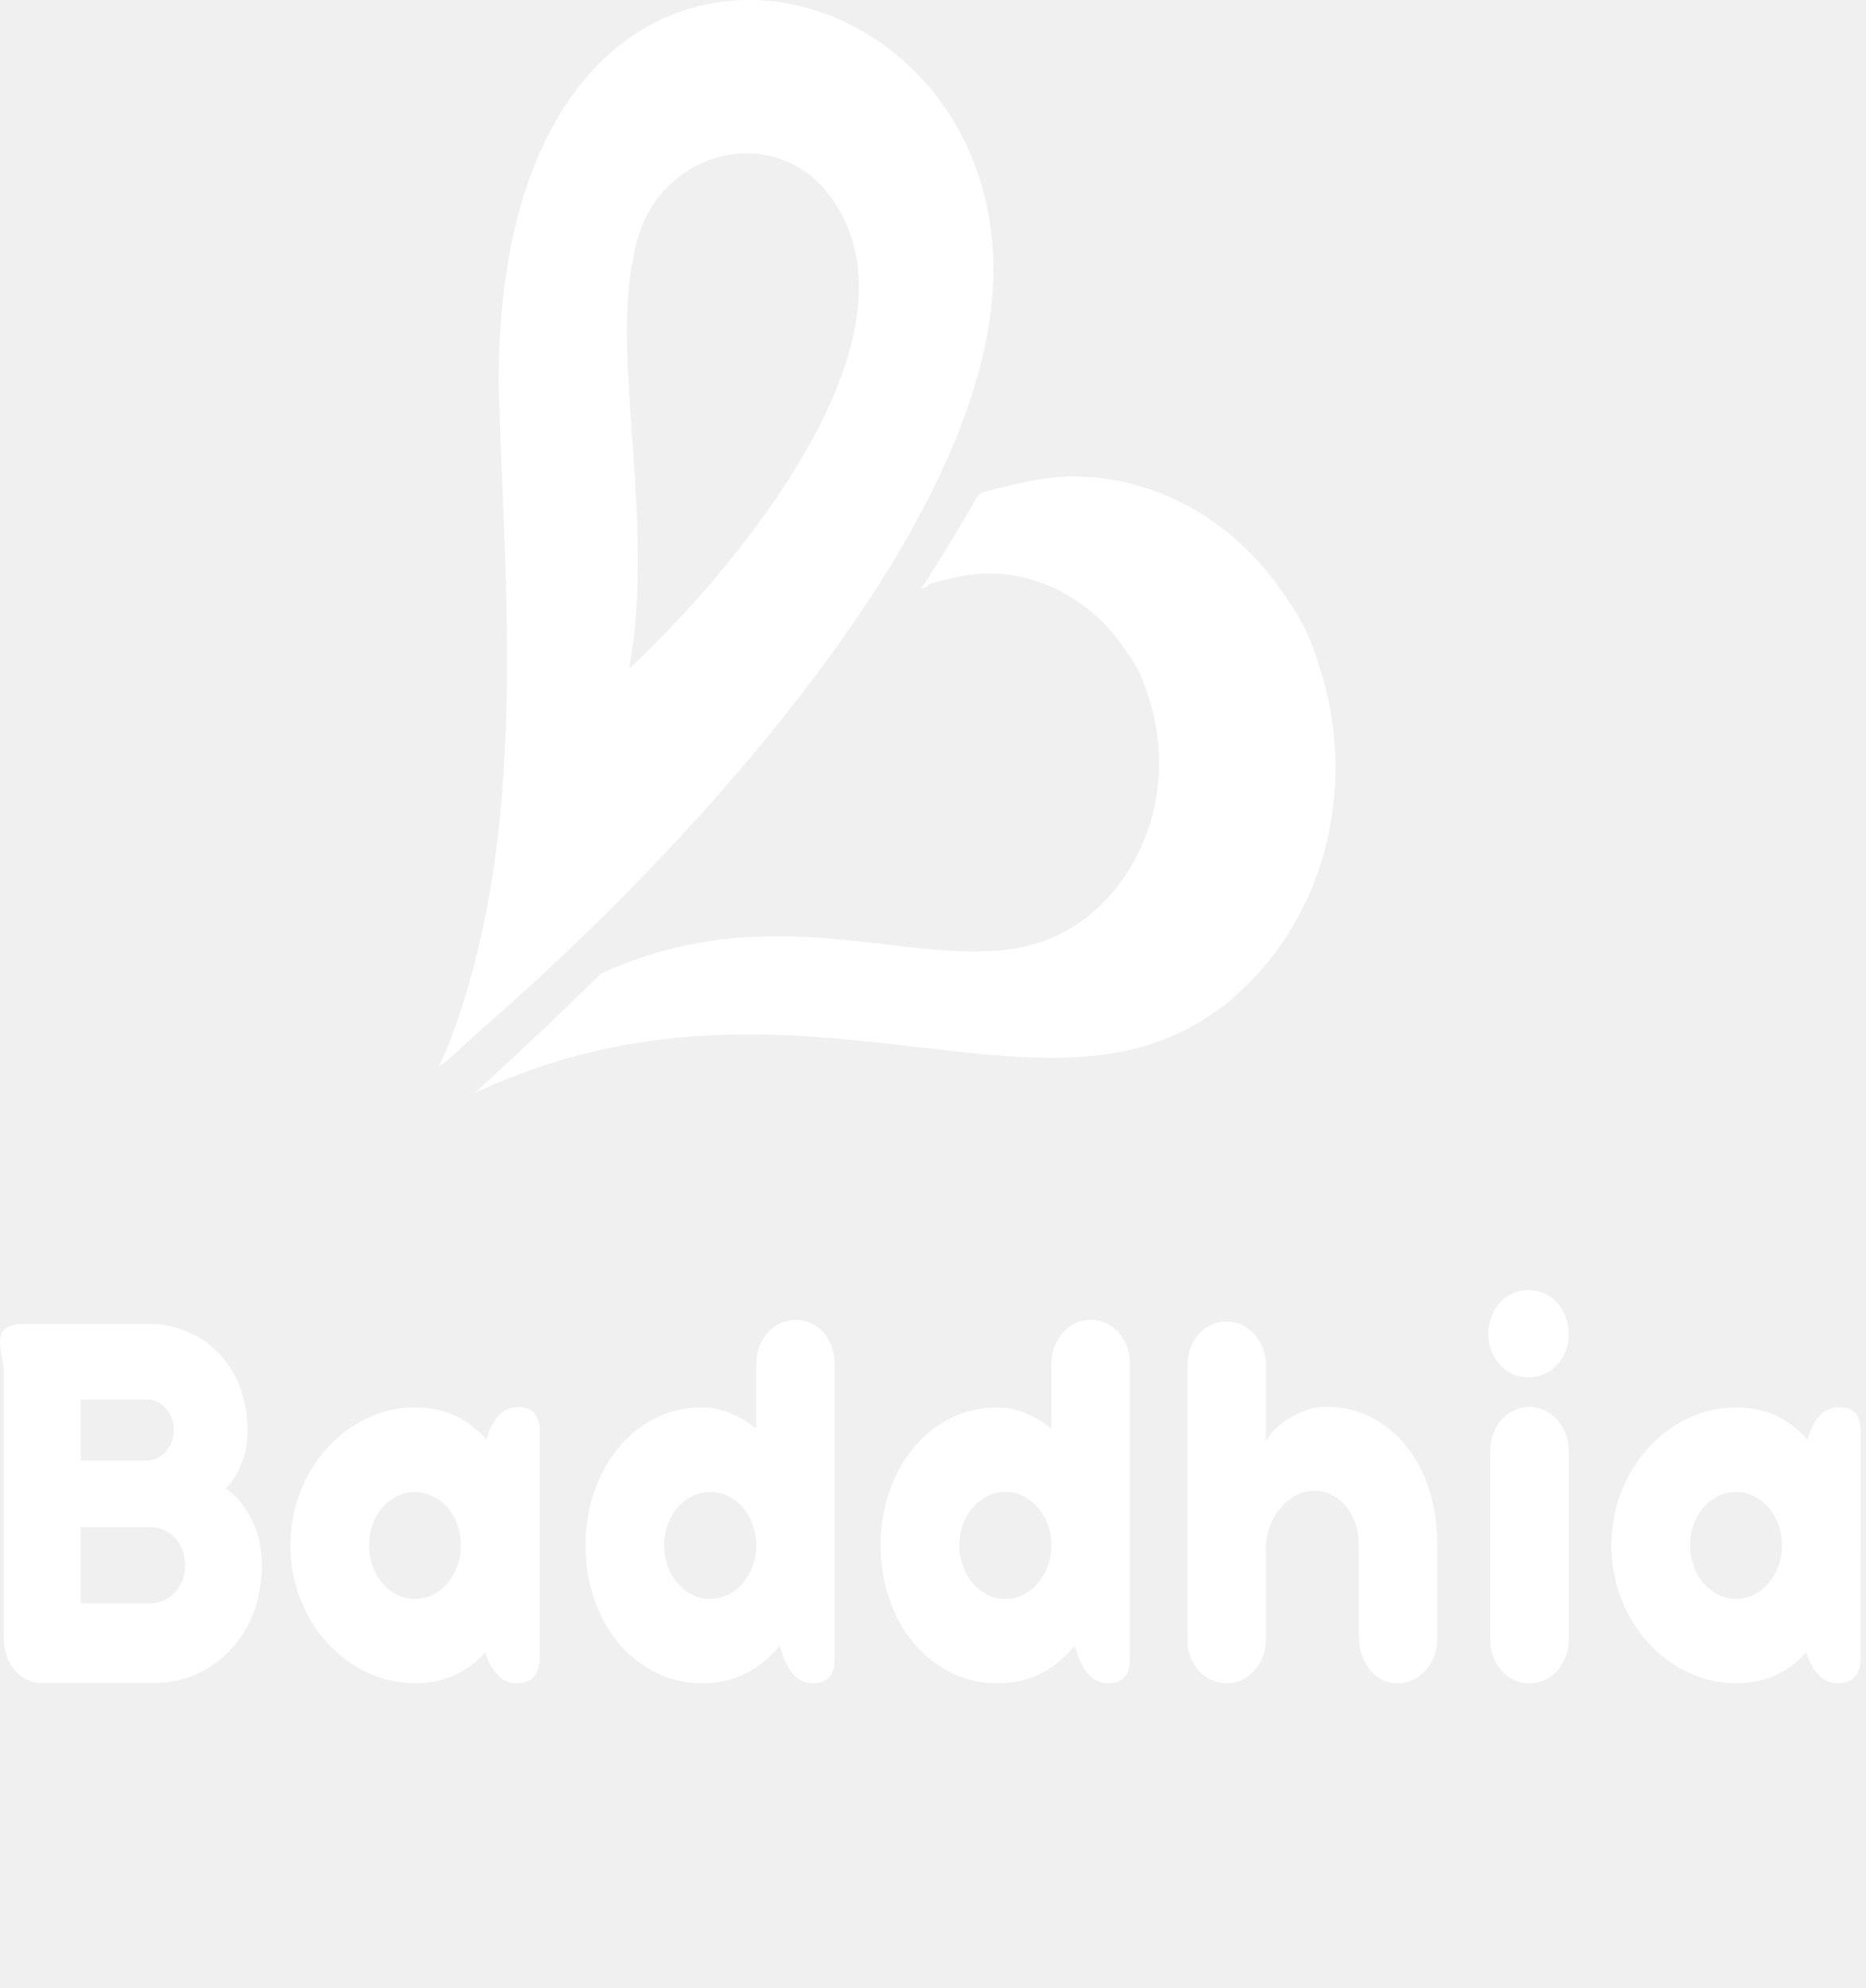
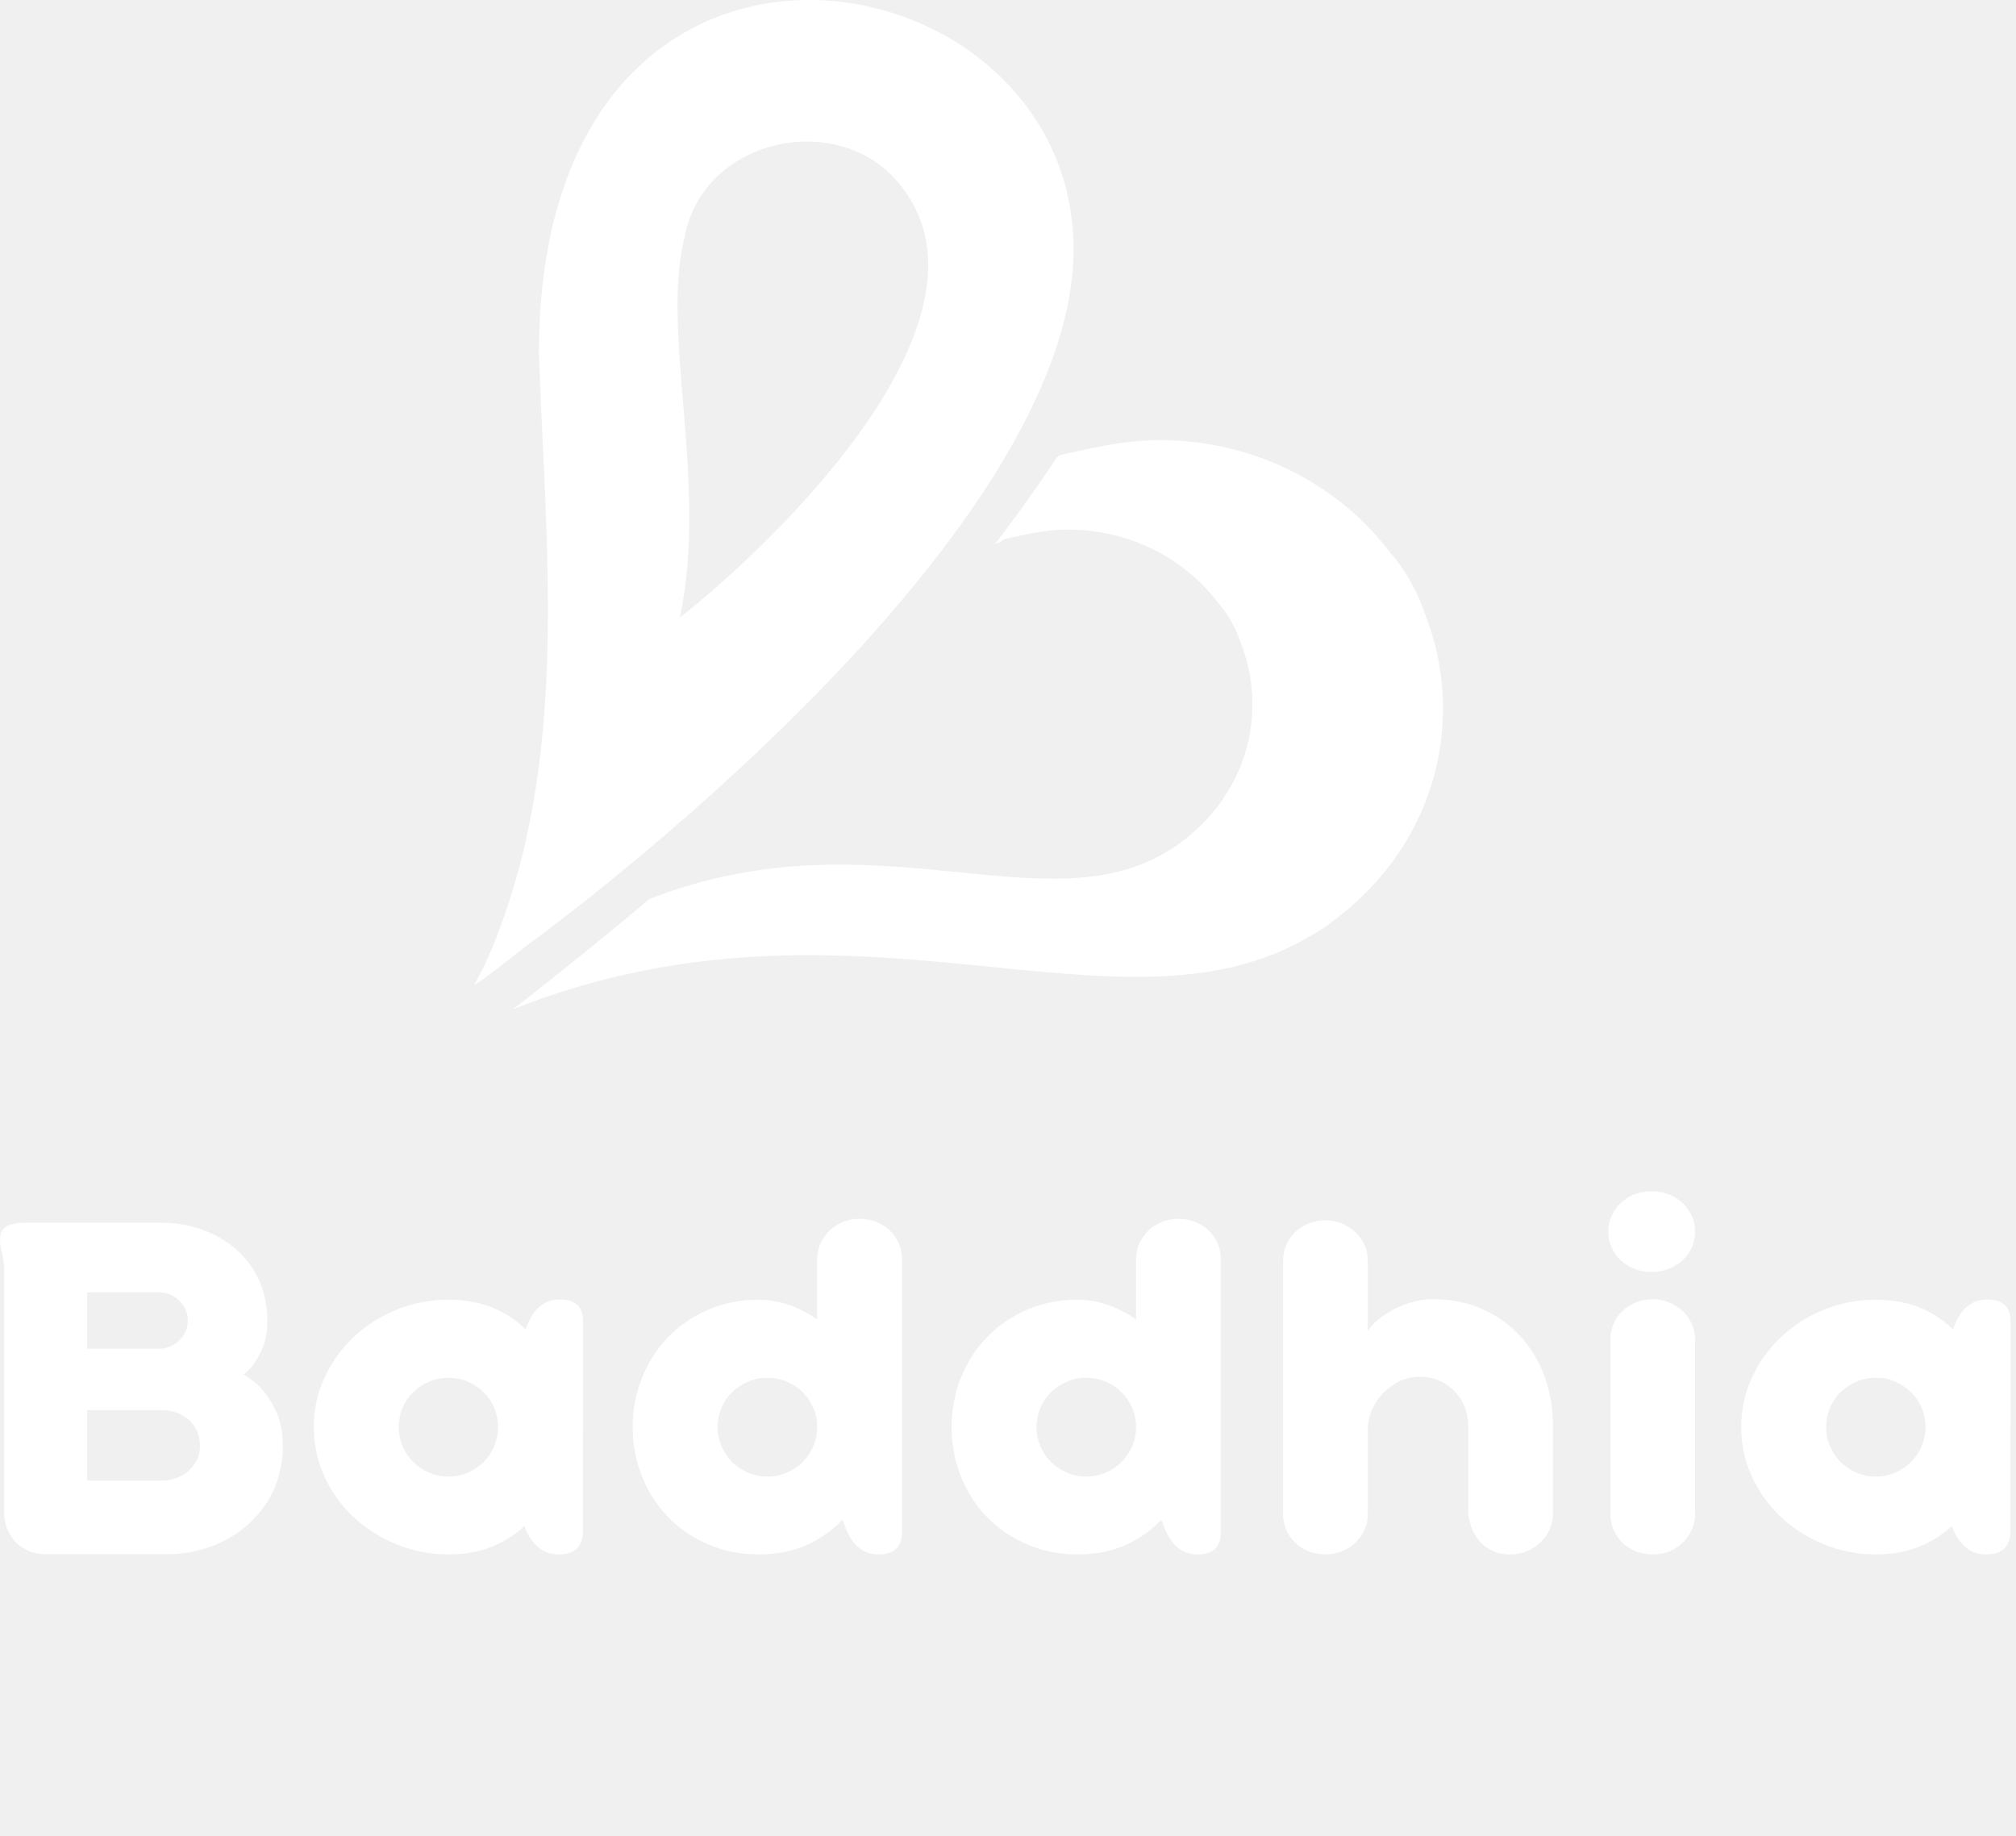
- <svg xmlns="http://www.w3.org/2000/svg" width="76" height="81" viewBox="0 0 76 81" fill="none">
-   <path d="M0.095 55.297C0.095 55.312 0.098 55.327 0.101 55.346C0.104 55.365 0.104 55.384 0.104 55.399L0.095 55.298V55.297ZM0.002 54.678C0.002 54.573 0.016 54.475 0.043 54.386C0.07 54.296 0.122 54.217 0.192 54.153C0.263 54.089 0.361 54.04 0.486 54.004C0.612 53.965 0.771 53.948 0.968 53.948H6.084C6.531 53.948 6.962 54.02 7.375 54.161C7.789 54.304 8.168 54.507 8.511 54.773C8.854 55.04 9.149 55.366 9.395 55.75C9.642 56.132 9.823 56.568 9.938 57.055C9.992 57.288 10.033 57.529 10.057 57.78C10.081 58.032 10.085 58.294 10.071 58.565C10.057 58.865 10.01 59.135 9.929 59.38C9.847 59.623 9.759 59.838 9.661 60.017C9.562 60.198 9.468 60.34 9.376 60.449C9.284 60.557 9.216 60.625 9.176 60.647C9.237 60.677 9.345 60.756 9.501 60.888C9.657 61.02 9.817 61.203 9.979 61.44C10.141 61.677 10.291 61.965 10.422 62.303C10.555 62.641 10.629 63.028 10.649 63.464C10.683 63.959 10.653 64.428 10.557 64.871C10.456 65.434 10.269 65.944 9.999 66.403C9.727 66.861 9.402 67.251 9.022 67.573C8.642 67.896 8.219 68.145 7.751 68.316C7.283 68.489 6.795 68.574 6.287 68.574H1.75C1.486 68.574 1.255 68.521 1.055 68.417C0.855 68.312 0.689 68.173 0.556 68.001C0.424 67.828 0.323 67.629 0.254 67.408C0.187 67.186 0.152 66.957 0.152 66.717V55.873C0.152 55.791 0.145 55.712 0.131 55.637C0.118 55.562 0.104 55.483 0.091 55.4L0.081 55.3C0.027 55.074 0 54.868 0 54.681L0.002 54.678ZM3.287 62.222V65.329H6.104C6.273 65.329 6.446 65.296 6.619 65.228C6.793 65.159 6.945 65.059 7.08 64.927C7.215 64.795 7.327 64.635 7.412 64.443C7.496 64.251 7.537 64.033 7.537 63.786C7.537 63.53 7.496 63.306 7.415 63.11C7.334 62.914 7.225 62.75 7.09 62.618C6.955 62.486 6.801 62.389 6.632 62.321C6.462 62.253 6.287 62.219 6.102 62.219H3.286L3.287 62.222ZM3.287 57.02V59.509H6.003C6.145 59.509 6.284 59.475 6.417 59.407C6.549 59.339 6.664 59.249 6.762 59.136C6.86 59.023 6.939 58.893 6.995 58.742C7.053 58.592 7.08 58.43 7.08 58.258C7.08 58.078 7.049 57.912 6.988 57.763C6.927 57.613 6.845 57.481 6.743 57.368C6.642 57.255 6.526 57.17 6.395 57.11C6.262 57.05 6.123 57.02 5.981 57.02H3.286H3.287ZM21.98 67.537C21.98 67.874 21.905 68.134 21.752 68.313C21.6 68.494 21.369 68.584 21.064 68.584C20.76 68.584 20.508 68.482 20.309 68.283C20.109 68.085 19.947 67.825 19.824 67.503L19.173 65.521L18.786 65.499V62.977C18.786 62.729 18.83 62.497 18.915 62.282C19 62.068 19.115 61.881 19.26 61.719C19.406 61.557 19.576 61.433 19.769 61.343C19.962 61.254 20.165 61.209 20.383 61.209C20.606 61.209 20.816 61.254 21.013 61.343C21.209 61.433 21.379 61.557 21.521 61.719C21.664 61.881 21.776 62.068 21.857 62.282C21.938 62.495 21.978 62.729 21.978 62.977V67.537H21.98ZM21.166 62.965C21.166 63.738 21.076 64.466 20.891 65.149C20.708 65.831 20.441 66.424 20.084 66.932C19.728 67.439 19.285 67.84 18.752 68.136C18.22 68.433 17.602 68.583 16.904 68.583C16.213 68.583 15.558 68.433 14.941 68.136C14.325 67.84 13.786 67.439 13.325 66.932C12.864 66.426 12.501 65.831 12.233 65.149C11.965 64.466 11.83 63.737 11.83 62.965C11.83 62.191 11.965 61.463 12.233 60.784C12.501 60.104 12.863 59.511 13.325 59.002C13.786 58.492 14.325 58.086 14.941 57.79C15.558 57.493 16.213 57.346 16.904 57.346C17.603 57.346 18.22 57.493 18.752 57.79C19.283 58.086 19.728 58.492 20.084 59.002C20.441 59.511 20.708 60.104 20.891 60.784C21.074 61.464 21.166 62.192 21.166 62.965ZM18.776 62.965C18.776 62.672 18.728 62.391 18.634 62.124C18.539 61.857 18.406 61.629 18.237 61.433C18.067 61.237 17.871 61.081 17.644 60.964C17.416 60.847 17.169 60.791 16.904 60.791C16.64 60.791 16.396 60.847 16.168 60.964C15.941 61.08 15.741 61.237 15.571 61.433C15.402 61.629 15.269 61.857 15.175 62.124C15.08 62.391 15.032 62.672 15.032 62.965C15.032 63.257 15.08 63.534 15.175 63.801C15.269 64.067 15.402 64.3 15.571 64.499C15.741 64.697 15.941 64.855 16.168 64.972C16.396 65.089 16.64 65.149 16.904 65.149C17.168 65.149 17.416 65.089 17.644 64.972C17.871 64.855 18.067 64.698 18.237 64.499C18.406 64.3 18.539 64.067 18.634 63.801C18.728 63.534 18.776 63.257 18.776 62.965ZM21.98 63.122C21.98 63.37 21.939 63.598 21.858 63.813C21.777 64.027 21.665 64.214 21.523 64.376C21.38 64.538 21.211 64.665 21.014 64.756C20.818 64.845 20.608 64.89 20.384 64.89C20.167 64.89 19.964 64.845 19.77 64.756C19.577 64.666 19.407 64.538 19.261 64.376C19.115 64.214 19.001 64.027 18.916 63.813C18.831 63.6 18.787 63.37 18.787 63.122V60.42L19.174 60.386L19.825 58.618C19.947 58.198 20.116 57.878 20.33 57.66C20.544 57.443 20.8 57.334 21.106 57.334C21.69 57.334 21.981 57.656 21.981 58.302V63.122H21.98ZM30.808 55.544C30.808 55.297 30.852 55.064 30.936 54.849C31.021 54.636 31.137 54.448 31.282 54.286C31.428 54.124 31.597 54.001 31.79 53.911C31.983 53.821 32.187 53.776 32.404 53.776C32.628 53.776 32.838 53.821 33.035 53.911C33.231 54.001 33.401 54.124 33.543 54.286C33.685 54.448 33.797 54.636 33.878 54.849C33.959 55.063 34 55.297 34 55.544V67.616C34 67.931 33.929 68.171 33.782 68.336C33.636 68.501 33.416 68.584 33.125 68.584C32.821 68.584 32.563 68.475 32.349 68.258C32.135 68.04 31.966 67.72 31.844 67.3L31.193 65.521L30.806 65.499V55.546L30.808 55.544ZM33.004 62.965C33.004 63.738 32.906 64.466 32.709 65.149C32.512 65.831 32.227 66.424 31.852 66.932C31.476 67.439 31.014 67.84 30.472 68.136C29.929 68.433 29.309 68.583 28.611 68.583C27.912 68.583 27.272 68.433 26.689 68.136C26.105 67.84 25.604 67.439 25.184 66.932C24.764 66.426 24.439 65.831 24.204 65.149C23.971 64.466 23.852 63.737 23.852 62.965C23.852 62.191 23.971 61.463 24.204 60.784C24.438 60.104 24.763 59.511 25.184 59.002C25.604 58.492 26.107 58.086 26.689 57.79C27.272 57.493 27.912 57.346 28.611 57.346C29.141 57.346 29.665 57.493 30.187 57.79C30.709 58.086 31.181 58.492 31.597 59.002C32.014 59.511 32.353 60.104 32.614 60.784C32.875 61.464 33.004 62.192 33.004 62.965ZM30.808 62.965C30.808 62.672 30.76 62.391 30.661 62.124C30.563 61.857 30.43 61.629 30.265 61.433C30.099 61.237 29.899 61.081 29.668 60.964C29.437 60.847 29.19 60.791 28.926 60.791C28.662 60.791 28.417 60.847 28.19 60.964C27.963 61.08 27.762 61.237 27.593 61.433C27.424 61.629 27.291 61.857 27.196 62.124C27.102 62.391 27.054 62.672 27.054 62.965C27.054 63.257 27.102 63.534 27.196 63.801C27.291 64.067 27.424 64.3 27.593 64.499C27.762 64.697 27.963 64.855 28.19 64.972C28.417 65.089 28.662 65.149 28.926 65.149C29.19 65.149 29.438 65.089 29.668 64.972C29.899 64.855 30.098 64.698 30.265 64.499C30.43 64.3 30.563 64.067 30.661 63.801C30.76 63.534 30.808 63.257 30.808 62.965ZM42.829 55.544C42.829 55.297 42.873 55.064 42.958 54.849C43.043 54.636 43.158 54.448 43.303 54.286C43.449 54.124 43.619 54.001 43.812 53.911C44.005 53.821 44.209 53.776 44.426 53.776C44.65 53.776 44.859 53.821 45.056 53.911C45.253 54.001 45.422 54.124 45.565 54.286C45.707 54.448 45.819 54.636 45.9 54.849C45.981 55.063 46.022 55.297 46.022 55.544V67.616C46.022 67.931 45.95 68.171 45.804 68.336C45.658 68.501 45.438 68.584 45.147 68.584C44.842 68.584 44.584 68.475 44.371 68.258C44.157 68.04 43.987 67.72 43.866 67.3L43.215 65.521L42.828 65.499V55.546L42.829 55.544ZM45.025 62.965C45.025 63.738 44.927 64.466 44.731 65.149C44.534 65.831 44.249 66.424 43.873 66.932C43.497 67.439 43.035 67.84 42.494 68.136C41.951 68.433 41.331 68.583 40.633 68.583C39.934 68.583 39.294 68.433 38.711 68.136C38.127 67.84 37.626 67.439 37.206 66.932C36.786 66.426 36.46 65.831 36.226 65.149C35.992 64.466 35.873 63.737 35.873 62.965C35.873 62.191 35.992 61.463 36.226 60.784C36.459 60.104 36.785 59.511 37.206 59.002C37.626 58.492 38.128 58.086 38.711 57.79C39.294 57.493 39.934 57.346 40.633 57.346C41.162 57.346 41.687 57.493 42.209 57.79C42.731 58.086 43.203 58.492 43.619 59.002C44.035 59.511 44.374 60.104 44.636 60.784C44.896 61.464 45.025 62.192 45.025 62.965ZM42.829 62.965C42.829 62.672 42.781 62.391 42.683 62.124C42.585 61.857 42.452 61.629 42.286 61.433C42.12 61.237 41.92 61.081 41.689 60.964C41.458 60.847 41.211 60.791 40.947 60.791C40.683 60.791 40.439 60.847 40.212 60.964C39.984 61.08 39.784 61.237 39.615 61.433C39.445 61.629 39.312 61.857 39.218 62.124C39.123 62.391 39.075 62.672 39.075 62.965C39.075 63.257 39.123 63.534 39.218 63.801C39.312 64.067 39.445 64.3 39.615 64.499C39.784 64.697 39.984 64.855 40.212 64.972C40.439 65.089 40.683 65.149 40.947 65.149C41.211 65.149 41.459 65.089 41.689 64.972C41.92 64.855 42.119 64.698 42.286 64.499C42.452 64.3 42.585 64.067 42.683 63.801C42.781 63.534 42.829 63.257 42.829 62.965ZM55.348 65.52V62.907C55.348 62.615 55.304 62.337 55.213 62.074C55.121 61.811 54.996 61.581 54.837 61.387C54.678 61.191 54.485 61.035 54.261 60.918C54.038 60.801 53.793 60.745 53.529 60.745C53.258 60.745 53.003 60.809 52.766 60.941C52.529 61.073 52.323 61.248 52.142 61.466C51.963 61.683 51.82 61.931 51.718 62.208C51.617 62.486 51.566 62.767 51.566 63.053L51.434 59.011C51.495 58.815 51.609 58.621 51.776 58.418C51.942 58.215 52.142 58.035 52.376 57.877C52.609 57.715 52.867 57.584 53.148 57.48C53.429 57.375 53.718 57.322 54.017 57.322C54.708 57.322 55.332 57.469 55.891 57.765C56.447 58.058 56.925 58.456 57.318 58.962C57.712 59.465 58.017 60.054 58.227 60.73C58.437 61.41 58.543 62.133 58.543 62.907V66.117L55.349 65.52H55.348ZM48.371 55.611C48.371 55.364 48.412 55.131 48.493 54.916C48.574 54.703 48.686 54.518 48.828 54.36C48.971 54.202 49.14 54.074 49.337 53.98C49.533 53.886 49.743 53.842 49.967 53.842C50.184 53.842 50.391 53.886 50.584 53.98C50.776 54.074 50.946 54.202 51.092 54.36C51.238 54.518 51.352 54.701 51.437 54.916C51.522 55.13 51.562 55.362 51.562 55.611V66.815C51.562 67.062 51.522 67.292 51.437 67.505C51.352 67.719 51.237 67.907 51.092 68.069C50.946 68.23 50.776 68.358 50.584 68.448C50.391 68.538 50.183 68.583 49.967 68.583C49.743 68.583 49.533 68.538 49.337 68.448C49.14 68.358 48.971 68.23 48.828 68.069C48.686 67.907 48.574 67.719 48.493 67.505C48.412 67.292 48.371 67.062 48.371 66.815V55.611ZM58.542 65.261V66.804C58.542 67.044 58.501 67.269 58.42 67.484C58.339 67.697 58.227 67.885 58.085 68.047C57.939 68.209 57.769 68.339 57.573 68.437C57.376 68.535 57.166 68.584 56.943 68.584C56.675 68.584 56.444 68.528 56.247 68.415C56.051 68.302 55.885 68.153 55.752 67.969C55.62 67.786 55.519 67.571 55.45 67.327C55.383 67.084 55.348 66.832 55.348 66.568V65.116L58.542 65.263V65.261ZM60.709 59.091C60.709 58.844 60.749 58.615 60.83 58.4C60.911 58.187 61.023 57.999 61.166 57.841C61.312 57.684 61.477 57.56 61.67 57.466C61.867 57.372 62.073 57.323 62.3 57.323C62.524 57.323 62.732 57.372 62.928 57.466C63.121 57.56 63.288 57.684 63.433 57.841C63.575 57.999 63.687 58.187 63.772 58.4C63.857 58.614 63.901 58.844 63.901 59.091V66.816C63.901 67.064 63.857 67.293 63.772 67.507C63.687 67.72 63.575 67.908 63.433 68.07C63.287 68.232 63.121 68.36 62.928 68.449C62.732 68.539 62.525 68.584 62.3 68.584C62.073 68.584 61.867 68.539 61.67 68.449C61.477 68.36 61.31 68.232 61.166 68.07C61.023 67.908 60.911 67.72 60.83 67.507C60.749 67.293 60.709 67.064 60.709 66.816V59.091ZM60.627 54.339C60.627 54.092 60.672 53.859 60.757 53.642C60.841 53.424 60.957 53.232 61.102 53.071C61.248 52.909 61.42 52.785 61.62 52.695C61.82 52.605 62.034 52.56 62.264 52.56C62.487 52.56 62.701 52.605 62.901 52.695C63.101 52.785 63.275 52.909 63.423 53.071C63.572 53.232 63.691 53.423 63.776 53.642C63.861 53.859 63.901 54.092 63.901 54.339C63.901 54.595 63.861 54.832 63.776 55.049C63.691 55.267 63.572 55.455 63.423 55.612C63.275 55.77 63.101 55.894 62.901 55.984C62.701 56.073 62.487 56.118 62.264 56.118C62.033 56.118 61.819 56.073 61.62 55.984C61.42 55.894 61.247 55.77 61.102 55.612C60.956 55.455 60.841 55.267 60.757 55.049C60.672 54.832 60.627 54.595 60.627 54.339ZM75.791 67.537C75.791 67.874 75.716 68.134 75.564 68.313C75.412 68.494 75.181 68.584 74.876 68.584C74.571 68.584 74.32 68.482 74.121 68.283C73.92 68.085 73.758 67.825 73.635 67.503L72.984 65.521L72.597 65.499V62.977C72.597 62.729 72.642 62.497 72.727 62.282C72.811 62.068 72.927 61.881 73.072 61.719C73.218 61.557 73.387 61.433 73.58 61.343C73.773 61.254 73.977 61.209 74.194 61.209C74.418 61.209 74.628 61.254 74.825 61.343C75.021 61.433 75.191 61.557 75.333 61.719C75.475 61.881 75.587 62.068 75.668 62.282C75.749 62.495 75.79 62.729 75.79 62.977V67.537H75.791ZM74.978 62.965C74.978 63.738 74.887 64.466 74.703 65.149C74.52 65.831 74.252 66.424 73.896 66.932C73.54 67.439 73.096 67.84 72.563 68.136C72.031 68.433 71.413 68.583 70.716 68.583C70.024 68.583 69.37 68.433 68.753 68.136C68.136 67.84 67.597 67.439 67.136 66.932C66.676 66.426 66.312 65.831 66.044 65.149C65.777 64.466 65.641 63.737 65.641 62.965C65.641 62.191 65.777 61.463 66.044 60.784C66.312 60.104 66.674 59.511 67.136 59.002C67.597 58.492 68.136 58.086 68.753 57.79C69.37 57.493 70.024 57.346 70.716 57.346C71.415 57.346 72.031 57.493 72.563 57.79C73.095 58.086 73.54 58.492 73.896 59.002C74.252 59.511 74.52 60.104 74.703 60.784C74.886 61.464 74.978 62.192 74.978 62.965ZM72.588 62.965C72.588 62.672 72.54 62.391 72.445 62.124C72.351 61.857 72.218 61.629 72.048 61.433C71.879 61.237 71.682 61.081 71.455 60.964C71.228 60.847 70.981 60.791 70.716 60.791C70.452 60.791 70.207 60.847 69.98 60.964C69.753 61.08 69.552 61.237 69.383 61.433C69.213 61.629 69.081 61.857 68.986 62.124C68.892 62.391 68.844 62.672 68.844 62.965C68.844 63.257 68.892 63.534 68.986 63.801C69.081 64.067 69.213 64.3 69.383 64.499C69.552 64.697 69.753 64.855 69.98 64.972C70.207 65.089 70.452 65.149 70.716 65.149C70.98 65.149 71.228 65.089 71.455 64.972C71.682 64.855 71.879 64.698 72.048 64.499C72.218 64.3 72.351 64.067 72.445 63.801C72.54 63.534 72.588 63.257 72.588 62.965ZM75.791 63.122C75.791 63.37 75.751 63.598 75.669 63.813C75.588 64.027 75.477 64.214 75.334 64.376C75.192 64.538 75.022 64.665 74.826 64.756C74.629 64.845 74.419 64.89 74.196 64.89C73.978 64.89 73.775 64.845 73.581 64.756C73.388 64.666 73.219 64.538 73.073 64.376C72.927 64.214 72.812 64.027 72.728 63.813C72.643 63.6 72.599 63.37 72.599 63.122V60.42L72.986 60.386L73.637 58.618C73.758 58.198 73.928 57.878 74.141 57.66C74.355 57.443 74.612 57.334 74.918 57.334C75.501 57.334 75.792 57.656 75.792 58.302V63.122H75.791Z" fill="white" />
-   <path d="M40.428 19.955C41.466 19.691 42.516 19.416 43.695 19.416C47.298 19.416 50.484 21.387 52.425 24.407C53.03 25.223 53.464 26.167 53.746 27.183C54.169 28.456 54.399 29.832 54.399 31.267C54.399 35.02 52.823 38.366 50.364 40.537C50.062 40.824 49.747 41.072 49.423 41.279C42.197 46.359 32.272 38.547 19.354 44.52C21.094 42.93 22.804 41.32 24.474 39.669C32.85 35.831 39.287 40.882 43.977 37.586C44.188 37.451 44.392 37.289 44.588 37.103C46.187 35.691 47.213 33.515 47.213 31.074C47.213 30.141 47.063 29.246 46.788 28.418C46.605 27.757 46.322 27.143 45.928 26.613C44.667 24.648 42.595 23.367 40.251 23.367C39.484 23.367 38.825 23.54 38.149 23.712C37.864 23.784 37.81 23.79 37.739 23.903C37.663 23.933 37.589 23.965 37.516 24C38.212 22.929 38.889 21.83 39.543 20.703C39.918 20.055 39.757 20.127 40.428 19.957V19.955Z" fill="white" />
-   <path fill-rule="evenodd" clip-rule="evenodd" d="M20.31 15.574C20.574 24.404 21.493 33.548 18.509 41.933C18.329 42.442 18.101 42.975 17.877 43.443C18.086 43.38 19.416 42.106 19.678 41.88C26.898 35.638 40.467 21.705 40.467 10.994C40.467 -2.391 20.311 -6.463 20.311 15.575L20.31 15.574ZM25.622 27.252C26.716 21.41 24.877 14.576 25.811 10.443C26.478 6.158 31.489 4.811 33.835 8.021C38.139 13.911 29.246 23.907 25.622 27.252Z" fill="white" />
+ <svg xmlns="http://www.w3.org/2000/svg" width="56" height="51" viewBox="0 0 56 51" fill="none">
+   <path d="M0.07 34.817C0.07 34.826 0.072 34.835 0.074 34.847C0.077 34.859 0.077 34.871 0.077 34.881L0.07 34.818V34.817ZM0.002 34.427C0.002 34.361 0.012 34.299 0.032 34.243C0.052 34.186 0.09 34.137 0.141 34.096C0.194 34.056 0.266 34.025 0.358 34.002C0.451 33.978 0.568 33.967 0.713 33.967H4.483C4.812 33.967 5.13 34.013 5.434 34.102C5.739 34.191 6.019 34.319 6.271 34.487C6.524 34.655 6.741 34.86 6.923 35.102C7.105 35.342 7.238 35.617 7.323 35.924C7.363 36.07 7.393 36.222 7.411 36.38C7.428 36.539 7.431 36.704 7.421 36.874C7.411 37.063 7.375 37.233 7.316 37.387C7.256 37.541 7.191 37.676 7.118 37.789C7.046 37.903 6.976 37.992 6.908 38.06C6.841 38.129 6.791 38.172 6.761 38.185C6.806 38.204 6.886 38.254 7.001 38.337C7.116 38.42 7.233 38.535 7.353 38.684C7.472 38.834 7.583 39.015 7.68 39.228C7.777 39.441 7.832 39.685 7.847 39.959C7.871 40.27 7.85 40.566 7.779 40.845C7.704 41.199 7.566 41.52 7.367 41.809C7.167 42.098 6.927 42.343 6.648 42.546C6.368 42.749 6.056 42.906 5.711 43.014C5.366 43.123 5.007 43.177 4.632 43.177H1.29C1.095 43.177 0.925 43.143 0.777 43.077C0.63 43.011 0.508 42.924 0.41 42.815C0.312 42.706 0.238 42.581 0.187 42.442C0.138 42.302 0.112 42.158 0.112 42.007V35.18C0.112 35.127 0.107 35.078 0.097 35.031C0.087 34.984 0.077 34.934 0.067 34.882L0.06 34.818C0.02 34.676 0 34.547 0 34.429L0.002 34.427ZM2.422 39.177V41.133H4.497C4.622 41.133 4.75 41.112 4.877 41.069C5.005 41.026 5.117 40.963 5.217 40.88C5.316 40.797 5.399 40.696 5.461 40.575C5.524 40.454 5.554 40.317 5.554 40.162C5.554 40.001 5.524 39.859 5.464 39.736C5.404 39.613 5.324 39.509 5.224 39.426C5.125 39.343 5.011 39.282 4.887 39.239C4.762 39.197 4.632 39.175 4.496 39.175H2.421L2.422 39.177ZM2.422 35.901V37.468H4.423C4.528 37.468 4.63 37.447 4.728 37.404C4.826 37.361 4.91 37.305 4.982 37.234C5.055 37.163 5.113 37.081 5.154 36.986C5.197 36.891 5.217 36.789 5.217 36.681C5.217 36.568 5.194 36.463 5.149 36.369C5.104 36.275 5.044 36.192 4.969 36.121C4.894 36.05 4.809 35.996 4.712 35.958C4.614 35.92 4.512 35.901 4.407 35.901H2.421H2.422ZM16.195 42.523C16.195 42.736 16.14 42.899 16.028 43.012C15.916 43.126 15.746 43.183 15.521 43.183C15.297 43.183 15.111 43.118 14.965 42.993C14.817 42.868 14.698 42.705 14.607 42.502L14.127 41.254L13.842 41.24V39.652C13.842 39.496 13.875 39.35 13.937 39.215C14 39.08 14.085 38.962 14.192 38.86C14.299 38.758 14.424 38.68 14.566 38.624C14.708 38.567 14.859 38.539 15.019 38.539C15.184 38.539 15.338 38.567 15.483 38.624C15.628 38.68 15.753 38.758 15.858 38.86C15.963 38.962 16.045 39.08 16.105 39.215C16.165 39.349 16.195 39.496 16.195 39.652V42.523H16.195ZM15.596 39.644C15.596 40.132 15.529 40.59 15.394 41.02C15.259 41.449 15.061 41.823 14.799 42.142C14.537 42.462 14.21 42.714 13.817 42.901C13.425 43.087 12.97 43.182 12.456 43.182C11.946 43.182 11.464 43.087 11.009 42.901C10.555 42.714 10.158 42.462 9.818 42.142C9.479 41.824 9.211 41.449 9.014 41.02C8.816 40.59 8.717 40.131 8.717 39.644C8.717 39.157 8.816 38.699 9.014 38.272C9.211 37.844 9.478 37.47 9.818 37.149C10.158 36.828 10.555 36.573 11.009 36.386C11.464 36.2 11.946 36.107 12.456 36.107C12.971 36.107 13.425 36.2 13.817 36.386C14.209 36.573 14.537 36.828 14.799 37.149C15.061 37.47 15.259 37.844 15.394 38.272C15.528 38.7 15.596 39.158 15.596 39.644ZM13.835 39.644C13.835 39.46 13.8 39.283 13.73 39.115C13.66 38.947 13.563 38.803 13.438 38.68C13.313 38.557 13.168 38.458 13.001 38.385C12.833 38.311 12.651 38.276 12.456 38.276C12.261 38.276 12.081 38.311 11.914 38.385C11.746 38.458 11.599 38.557 11.474 38.68C11.349 38.803 11.251 38.947 11.181 39.115C11.112 39.283 11.076 39.46 11.076 39.644C11.076 39.828 11.112 40.003 11.181 40.171C11.251 40.339 11.349 40.485 11.474 40.61C11.599 40.735 11.746 40.835 11.914 40.908C12.081 40.982 12.261 41.02 12.456 41.02C12.65 41.02 12.833 40.982 13.001 40.908C13.168 40.835 13.313 40.736 13.438 40.61C13.563 40.485 13.66 40.339 13.73 40.171C13.8 40.003 13.835 39.828 13.835 39.644ZM16.195 39.744C16.195 39.9 16.166 40.043 16.106 40.179C16.046 40.313 15.964 40.431 15.859 40.533C15.754 40.635 15.629 40.715 15.484 40.772C15.339 40.829 15.184 40.857 15.02 40.857C14.86 40.857 14.71 40.829 14.567 40.772C14.425 40.716 14.3 40.635 14.193 40.533C14.085 40.431 14.001 40.313 13.938 40.179C13.876 40.044 13.843 39.9 13.843 39.744V38.042L14.128 38.021L14.608 36.908C14.698 36.643 14.822 36.442 14.98 36.305C15.137 36.168 15.327 36.099 15.552 36.099C15.982 36.099 16.196 36.302 16.196 36.709V39.744H16.195ZM22.7 34.972C22.7 34.817 22.733 34.67 22.795 34.535C22.858 34.401 22.943 34.282 23.05 34.18C23.157 34.078 23.282 34.001 23.424 33.944C23.567 33.888 23.717 33.859 23.877 33.859C24.042 33.859 24.196 33.888 24.341 33.944C24.486 34.001 24.611 34.078 24.716 34.18C24.821 34.282 24.903 34.401 24.963 34.535C25.023 34.669 25.053 34.817 25.053 34.972V42.573C25.053 42.772 25 42.922 24.892 43.027C24.785 43.13 24.623 43.183 24.408 43.183C24.184 43.183 23.994 43.114 23.836 42.977C23.679 42.84 23.554 42.639 23.464 42.374L22.985 41.254L22.699 41.24V34.973L22.7 34.972ZM24.319 39.644C24.319 40.132 24.246 40.59 24.101 41.02C23.956 41.449 23.747 41.823 23.47 42.142C23.193 42.462 22.852 42.714 22.453 42.901C22.053 43.087 21.596 43.182 21.082 43.182C20.567 43.182 20.096 43.087 19.666 42.901C19.236 42.714 18.866 42.462 18.557 42.142C18.247 41.824 18.008 41.449 17.835 41.02C17.663 40.59 17.575 40.131 17.575 39.644C17.575 39.157 17.663 38.699 17.835 38.272C18.007 37.844 18.246 37.47 18.557 37.149C18.866 36.828 19.237 36.573 19.666 36.386C20.096 36.2 20.567 36.107 21.082 36.107C21.472 36.107 21.859 36.2 22.243 36.386C22.628 36.573 22.975 36.828 23.282 37.149C23.589 37.47 23.839 37.844 24.032 38.272C24.224 38.7 24.319 39.158 24.319 39.644ZM22.7 39.644C22.7 39.46 22.665 39.283 22.593 39.115C22.52 38.947 22.422 38.803 22.3 38.68C22.178 38.557 22.03 38.458 21.86 38.385C21.69 38.311 21.508 38.276 21.314 38.276C21.119 38.276 20.939 38.311 20.772 38.385C20.604 38.458 20.457 38.557 20.332 38.68C20.207 38.803 20.109 38.947 20.039 39.115C19.97 39.283 19.934 39.46 19.934 39.644C19.934 39.828 19.97 40.003 20.039 40.171C20.109 40.339 20.207 40.485 20.332 40.61C20.457 40.735 20.604 40.835 20.772 40.908C20.939 40.982 21.119 41.02 21.314 41.02C21.508 41.02 21.691 40.982 21.86 40.908C22.03 40.835 22.177 40.736 22.3 40.61C22.422 40.485 22.52 40.339 22.593 40.171C22.665 40.003 22.7 39.828 22.7 39.644ZM31.558 34.972C31.558 34.817 31.591 34.67 31.653 34.535C31.716 34.401 31.801 34.282 31.908 34.18C32.015 34.078 32.14 34.001 32.282 33.944C32.425 33.888 32.575 33.859 32.735 33.859C32.9 33.859 33.054 33.888 33.199 33.944C33.344 34.001 33.469 34.078 33.574 34.18C33.679 34.282 33.761 34.401 33.821 34.535C33.881 34.669 33.911 34.817 33.911 34.972V42.573C33.911 42.772 33.858 42.922 33.75 43.027C33.643 43.13 33.481 43.183 33.266 43.183C33.042 43.183 32.852 43.114 32.694 42.977C32.537 42.84 32.412 42.639 32.322 42.374L31.843 41.254L31.557 41.24V34.973L31.558 34.972ZM33.177 39.644C33.177 40.132 33.104 40.59 32.959 41.02C32.815 41.449 32.605 41.823 32.328 42.142C32.051 42.462 31.71 42.714 31.311 42.901C30.911 43.087 30.454 43.182 29.94 43.182C29.425 43.182 28.953 43.087 28.524 42.901C28.094 42.714 27.724 42.462 27.415 42.142C27.105 41.824 26.866 41.449 26.693 41.02C26.521 40.59 26.433 40.131 26.433 39.644C26.433 39.157 26.521 38.699 26.693 38.272C26.865 37.844 27.104 37.47 27.415 37.149C27.724 36.828 28.095 36.573 28.524 36.386C28.953 36.2 29.425 36.107 29.94 36.107C30.33 36.107 30.717 36.2 31.101 36.386C31.486 36.573 31.833 36.828 32.14 37.149C32.447 37.47 32.697 37.844 32.89 38.272C33.081 38.7 33.177 39.158 33.177 39.644ZM31.558 39.644C31.558 39.46 31.523 39.283 31.451 39.115C31.378 38.947 31.28 38.803 31.158 38.68C31.036 38.557 30.889 38.458 30.718 38.385C30.548 38.311 30.366 38.276 30.172 38.276C29.977 38.276 29.797 38.311 29.63 38.385C29.462 38.458 29.315 38.557 29.19 38.68C29.065 38.803 28.967 38.947 28.897 39.115C28.828 39.283 28.792 39.46 28.792 39.644C28.792 39.828 28.828 40.003 28.897 40.171C28.967 40.339 29.065 40.485 29.19 40.61C29.315 40.735 29.462 40.835 29.63 40.908C29.797 40.982 29.977 41.02 30.172 41.02C30.366 41.02 30.549 40.982 30.718 40.908C30.889 40.835 31.035 40.736 31.158 40.61C31.28 40.485 31.378 40.339 31.451 40.171C31.523 40.003 31.558 39.828 31.558 39.644ZM40.783 41.253V39.608C40.783 39.424 40.75 39.25 40.683 39.084C40.615 38.918 40.523 38.773 40.406 38.651C40.289 38.528 40.147 38.429 39.982 38.356C39.817 38.282 39.637 38.247 39.442 38.247C39.242 38.247 39.055 38.287 38.88 38.37C38.706 38.453 38.554 38.564 38.421 38.701C38.288 38.838 38.184 38.994 38.108 39.168C38.033 39.343 37.996 39.52 37.996 39.7L37.898 37.155C37.944 37.032 38.028 36.909 38.151 36.782C38.273 36.654 38.421 36.54 38.593 36.441C38.764 36.339 38.955 36.257 39.162 36.191C39.369 36.125 39.582 36.092 39.802 36.092C40.311 36.092 40.771 36.184 41.183 36.371C41.593 36.555 41.945 36.806 42.235 37.124C42.524 37.441 42.75 37.812 42.904 38.237C43.059 38.666 43.137 39.121 43.137 39.608V41.629L40.784 41.253H40.783ZM35.642 35.014C35.642 34.859 35.672 34.712 35.732 34.577C35.791 34.442 35.874 34.326 35.979 34.227C36.084 34.127 36.209 34.047 36.353 33.988C36.498 33.929 36.653 33.9 36.818 33.9C36.978 33.9 37.13 33.929 37.272 33.988C37.414 34.047 37.539 34.127 37.647 34.227C37.755 34.326 37.839 34.442 37.901 34.577C37.964 34.711 37.993 34.858 37.993 35.014V42.069C37.993 42.224 37.964 42.369 37.901 42.504C37.839 42.638 37.754 42.756 37.647 42.858C37.539 42.96 37.414 43.04 37.272 43.097C37.13 43.153 36.977 43.182 36.818 43.182C36.653 43.182 36.498 43.153 36.353 43.097C36.209 43.04 36.084 42.96 35.979 42.858C35.874 42.756 35.791 42.638 35.732 42.504C35.672 42.369 35.642 42.224 35.642 42.069V35.014ZM43.136 41.091V42.062C43.136 42.213 43.106 42.355 43.047 42.49C42.987 42.624 42.904 42.742 42.799 42.844C42.692 42.946 42.567 43.028 42.422 43.09C42.277 43.152 42.122 43.183 41.958 43.183C41.76 43.183 41.59 43.148 41.445 43.076C41.301 43.005 41.178 42.911 41.081 42.795C40.983 42.68 40.909 42.545 40.858 42.391C40.808 42.238 40.783 42.08 40.783 41.913V40.999L43.136 41.092V41.091ZM44.733 37.206C44.733 37.05 44.763 36.906 44.822 36.771C44.882 36.636 44.964 36.518 45.069 36.419C45.177 36.319 45.299 36.242 45.441 36.182C45.586 36.123 45.738 36.093 45.906 36.093C46.07 36.093 46.223 36.123 46.368 36.182C46.51 36.242 46.633 36.319 46.74 36.419C46.845 36.518 46.928 36.636 46.99 36.771C47.052 36.905 47.085 37.05 47.085 37.206V42.069C47.085 42.225 47.052 42.37 46.99 42.504C46.928 42.639 46.845 42.757 46.74 42.859C46.632 42.961 46.51 43.041 46.368 43.098C46.223 43.154 46.071 43.183 45.906 43.183C45.738 43.183 45.586 43.154 45.441 43.098C45.299 43.041 45.176 42.961 45.069 42.859C44.964 42.757 44.882 42.639 44.822 42.504C44.763 42.37 44.733 42.225 44.733 42.069V37.206ZM44.673 34.214C44.673 34.058 44.706 33.911 44.768 33.775C44.83 33.638 44.916 33.517 45.022 33.415C45.13 33.313 45.257 33.235 45.404 33.178C45.552 33.122 45.709 33.094 45.879 33.094C46.043 33.094 46.201 33.122 46.348 33.178C46.496 33.235 46.623 33.313 46.733 33.415C46.842 33.517 46.93 33.637 46.993 33.775C47.055 33.911 47.085 34.058 47.085 34.214C47.085 34.375 47.055 34.524 46.993 34.661C46.93 34.798 46.842 34.916 46.733 35.015C46.623 35.115 46.496 35.193 46.348 35.249C46.201 35.306 46.043 35.334 45.879 35.334C45.708 35.334 45.551 35.306 45.404 35.249C45.257 35.193 45.129 35.115 45.022 35.015C44.915 34.916 44.83 34.798 44.768 34.661C44.706 34.524 44.673 34.375 44.673 34.214ZM55.846 42.523C55.846 42.736 55.791 42.899 55.679 43.012C55.566 43.126 55.396 43.183 55.172 43.183C54.947 43.183 54.762 43.118 54.615 42.993C54.468 42.868 54.348 42.705 54.258 42.502L53.778 41.254L53.493 41.24V39.652C53.493 39.496 53.526 39.35 53.588 39.215C53.65 39.08 53.736 38.962 53.842 38.86C53.95 38.758 54.075 38.68 54.217 38.624C54.359 38.567 54.509 38.539 54.669 38.539C54.834 38.539 54.989 38.567 55.134 38.624C55.279 38.68 55.404 38.758 55.508 38.86C55.614 38.962 55.696 39.08 55.756 39.215C55.815 39.349 55.845 39.496 55.845 39.652V42.523H55.846ZM55.247 39.644C55.247 40.132 55.18 40.59 55.044 41.02C54.909 41.449 54.712 41.823 54.45 42.142C54.187 42.462 53.86 42.714 53.468 42.901C53.076 43.087 52.62 43.182 52.106 43.182C51.597 43.182 51.114 43.087 50.66 42.901C50.206 42.714 49.808 42.462 49.469 42.142C49.13 41.824 48.862 41.449 48.664 41.02C48.467 40.59 48.367 40.131 48.367 39.644C48.367 39.157 48.467 38.699 48.664 38.272C48.862 37.844 49.129 37.47 49.469 37.149C49.808 36.828 50.206 36.573 50.66 36.386C51.114 36.2 51.597 36.107 52.106 36.107C52.621 36.107 53.076 36.2 53.468 36.386C53.859 36.573 54.187 36.828 54.45 37.149C54.712 37.47 54.909 37.844 55.044 38.272C55.179 38.7 55.247 39.158 55.247 39.644ZM53.486 39.644C53.486 39.46 53.45 39.283 53.381 39.115C53.311 38.947 53.213 38.803 53.088 38.68C52.963 38.557 52.819 38.458 52.651 38.385C52.484 38.311 52.302 38.276 52.106 38.276C51.912 38.276 51.732 38.311 51.564 38.385C51.397 38.458 51.249 38.557 51.124 38.68C50.999 38.803 50.902 38.947 50.832 39.115C50.762 39.283 50.727 39.46 50.727 39.644C50.727 39.828 50.762 40.003 50.832 40.171C50.902 40.339 50.999 40.485 51.124 40.61C51.249 40.735 51.397 40.835 51.564 40.908C51.732 40.982 51.912 41.02 52.106 41.02C52.301 41.02 52.484 40.982 52.651 40.908C52.819 40.835 52.963 40.736 53.088 40.61C53.213 40.485 53.311 40.339 53.381 40.171C53.45 40.003 53.486 39.828 53.486 39.644ZM55.846 39.744C55.846 39.9 55.816 40.043 55.757 40.179C55.697 40.313 55.614 40.431 55.509 40.533C55.404 40.635 55.279 40.715 55.135 40.772C54.99 40.829 54.835 40.857 54.67 40.857C54.51 40.857 54.361 40.829 54.218 40.772C54.076 40.716 53.951 40.635 53.843 40.533C53.736 40.431 53.651 40.313 53.589 40.179C53.526 40.044 53.494 39.9 53.494 39.744V38.042L53.779 38.021L54.259 36.908C54.348 36.643 54.473 36.442 54.631 36.305C54.788 36.168 54.977 36.099 55.203 36.099C55.633 36.099 55.847 36.302 55.847 36.709V39.744H55.846Z" fill="white" />
+   <path d="M29.79 12.564C30.555 12.398 31.329 12.225 32.198 12.225C34.852 12.225 37.2 13.465 38.63 15.367C39.076 15.881 39.396 16.475 39.604 17.115C39.915 17.916 40.084 18.783 40.084 19.686C40.084 22.05 38.923 24.156 37.111 25.523C36.889 25.703 36.657 25.86 36.418 25.99C31.093 29.189 23.78 24.27 14.262 28.031C15.544 27.03 16.804 26.016 18.035 24.977C24.207 22.56 28.949 25.74 32.405 23.665C32.561 23.58 32.711 23.478 32.856 23.361C34.034 22.472 34.79 21.102 34.79 19.565C34.79 18.977 34.679 18.414 34.477 17.892C34.342 17.476 34.134 17.09 33.843 16.756C32.914 15.519 31.387 14.712 29.66 14.712C29.095 14.712 28.609 14.821 28.111 14.93C27.901 14.975 27.861 14.978 27.809 15.05C27.753 15.068 27.698 15.089 27.644 15.111C28.157 14.436 28.656 13.745 29.139 13.035C29.415 12.627 29.296 12.672 29.79 12.565V12.564Z" fill="white" />
+   <path fill-rule="evenodd" clip-rule="evenodd" d="M14.969 9.806C15.163 15.366 15.84 21.123 13.642 26.402C13.509 26.723 13.341 27.058 13.176 27.353C13.33 27.314 14.31 26.511 14.503 26.369C19.823 22.439 29.821 13.666 29.821 6.922C29.821 -1.506 14.97 -4.069 14.97 9.807L14.969 9.806ZM18.882 17.159C19.689 13.48 18.334 9.177 19.022 6.575C19.513 3.877 23.206 3.029 24.935 5.05C28.106 8.759 21.553 15.052 18.882 17.159Z" fill="white" />
</svg>
